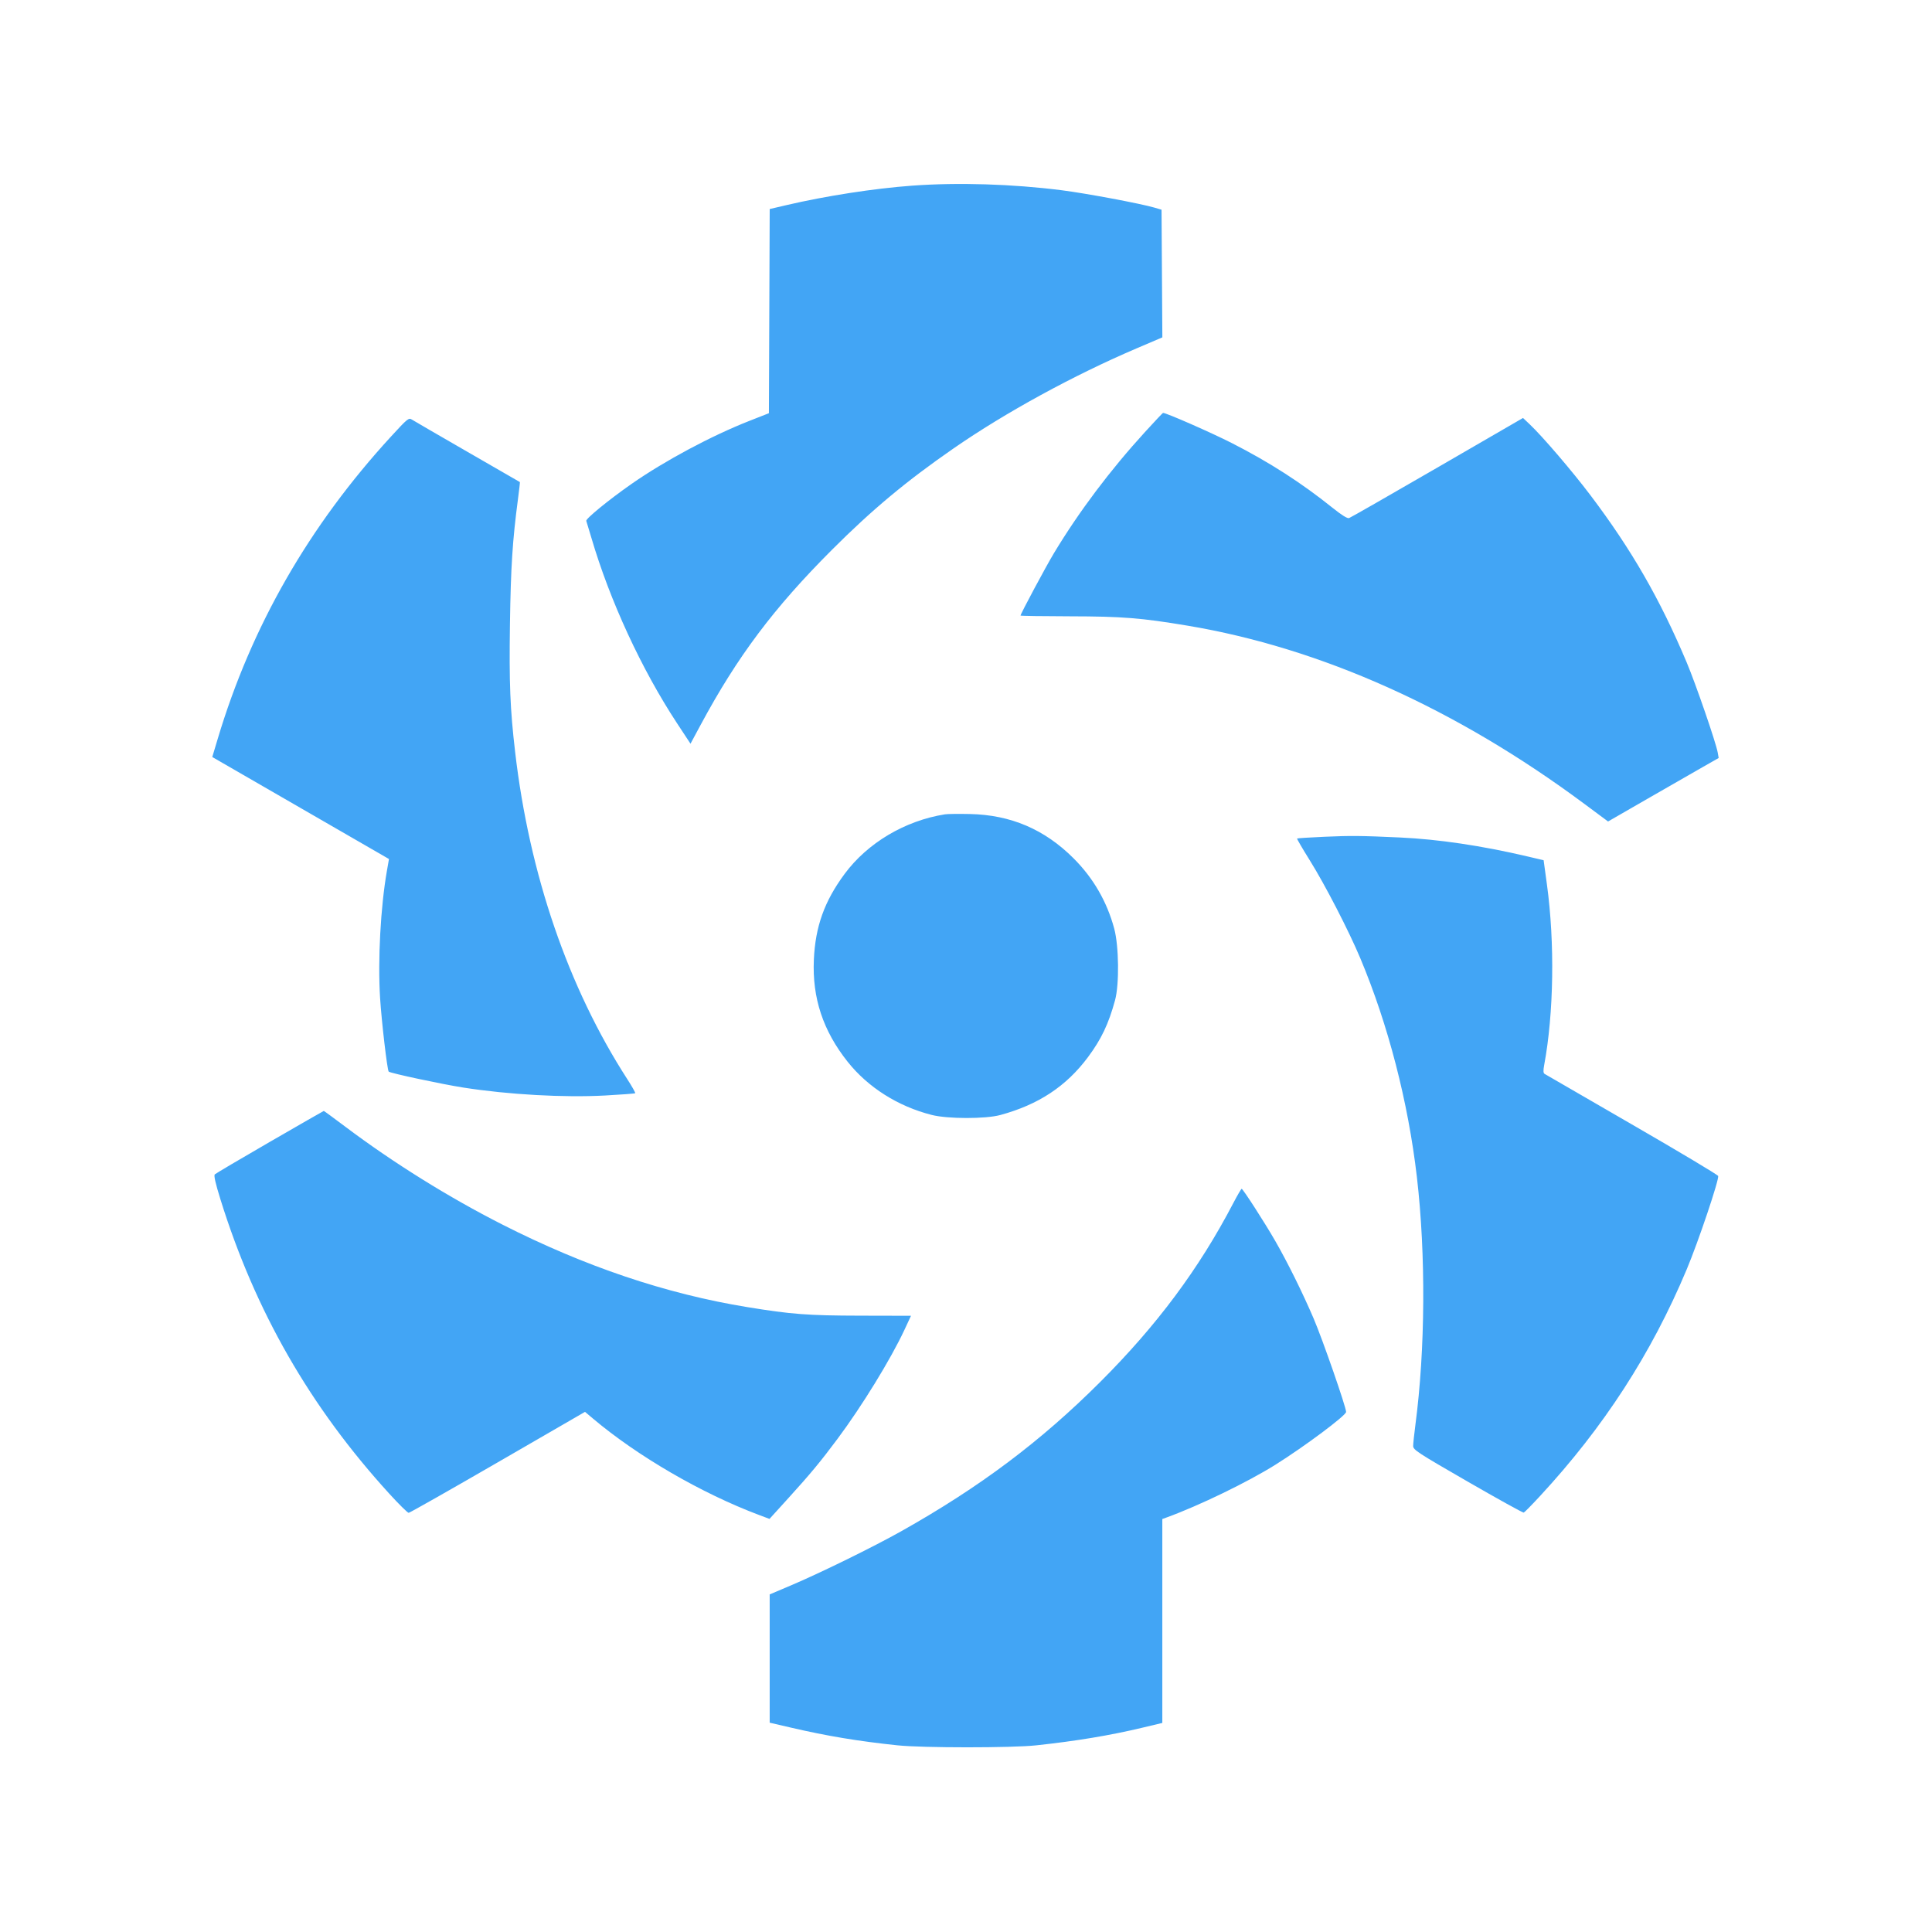
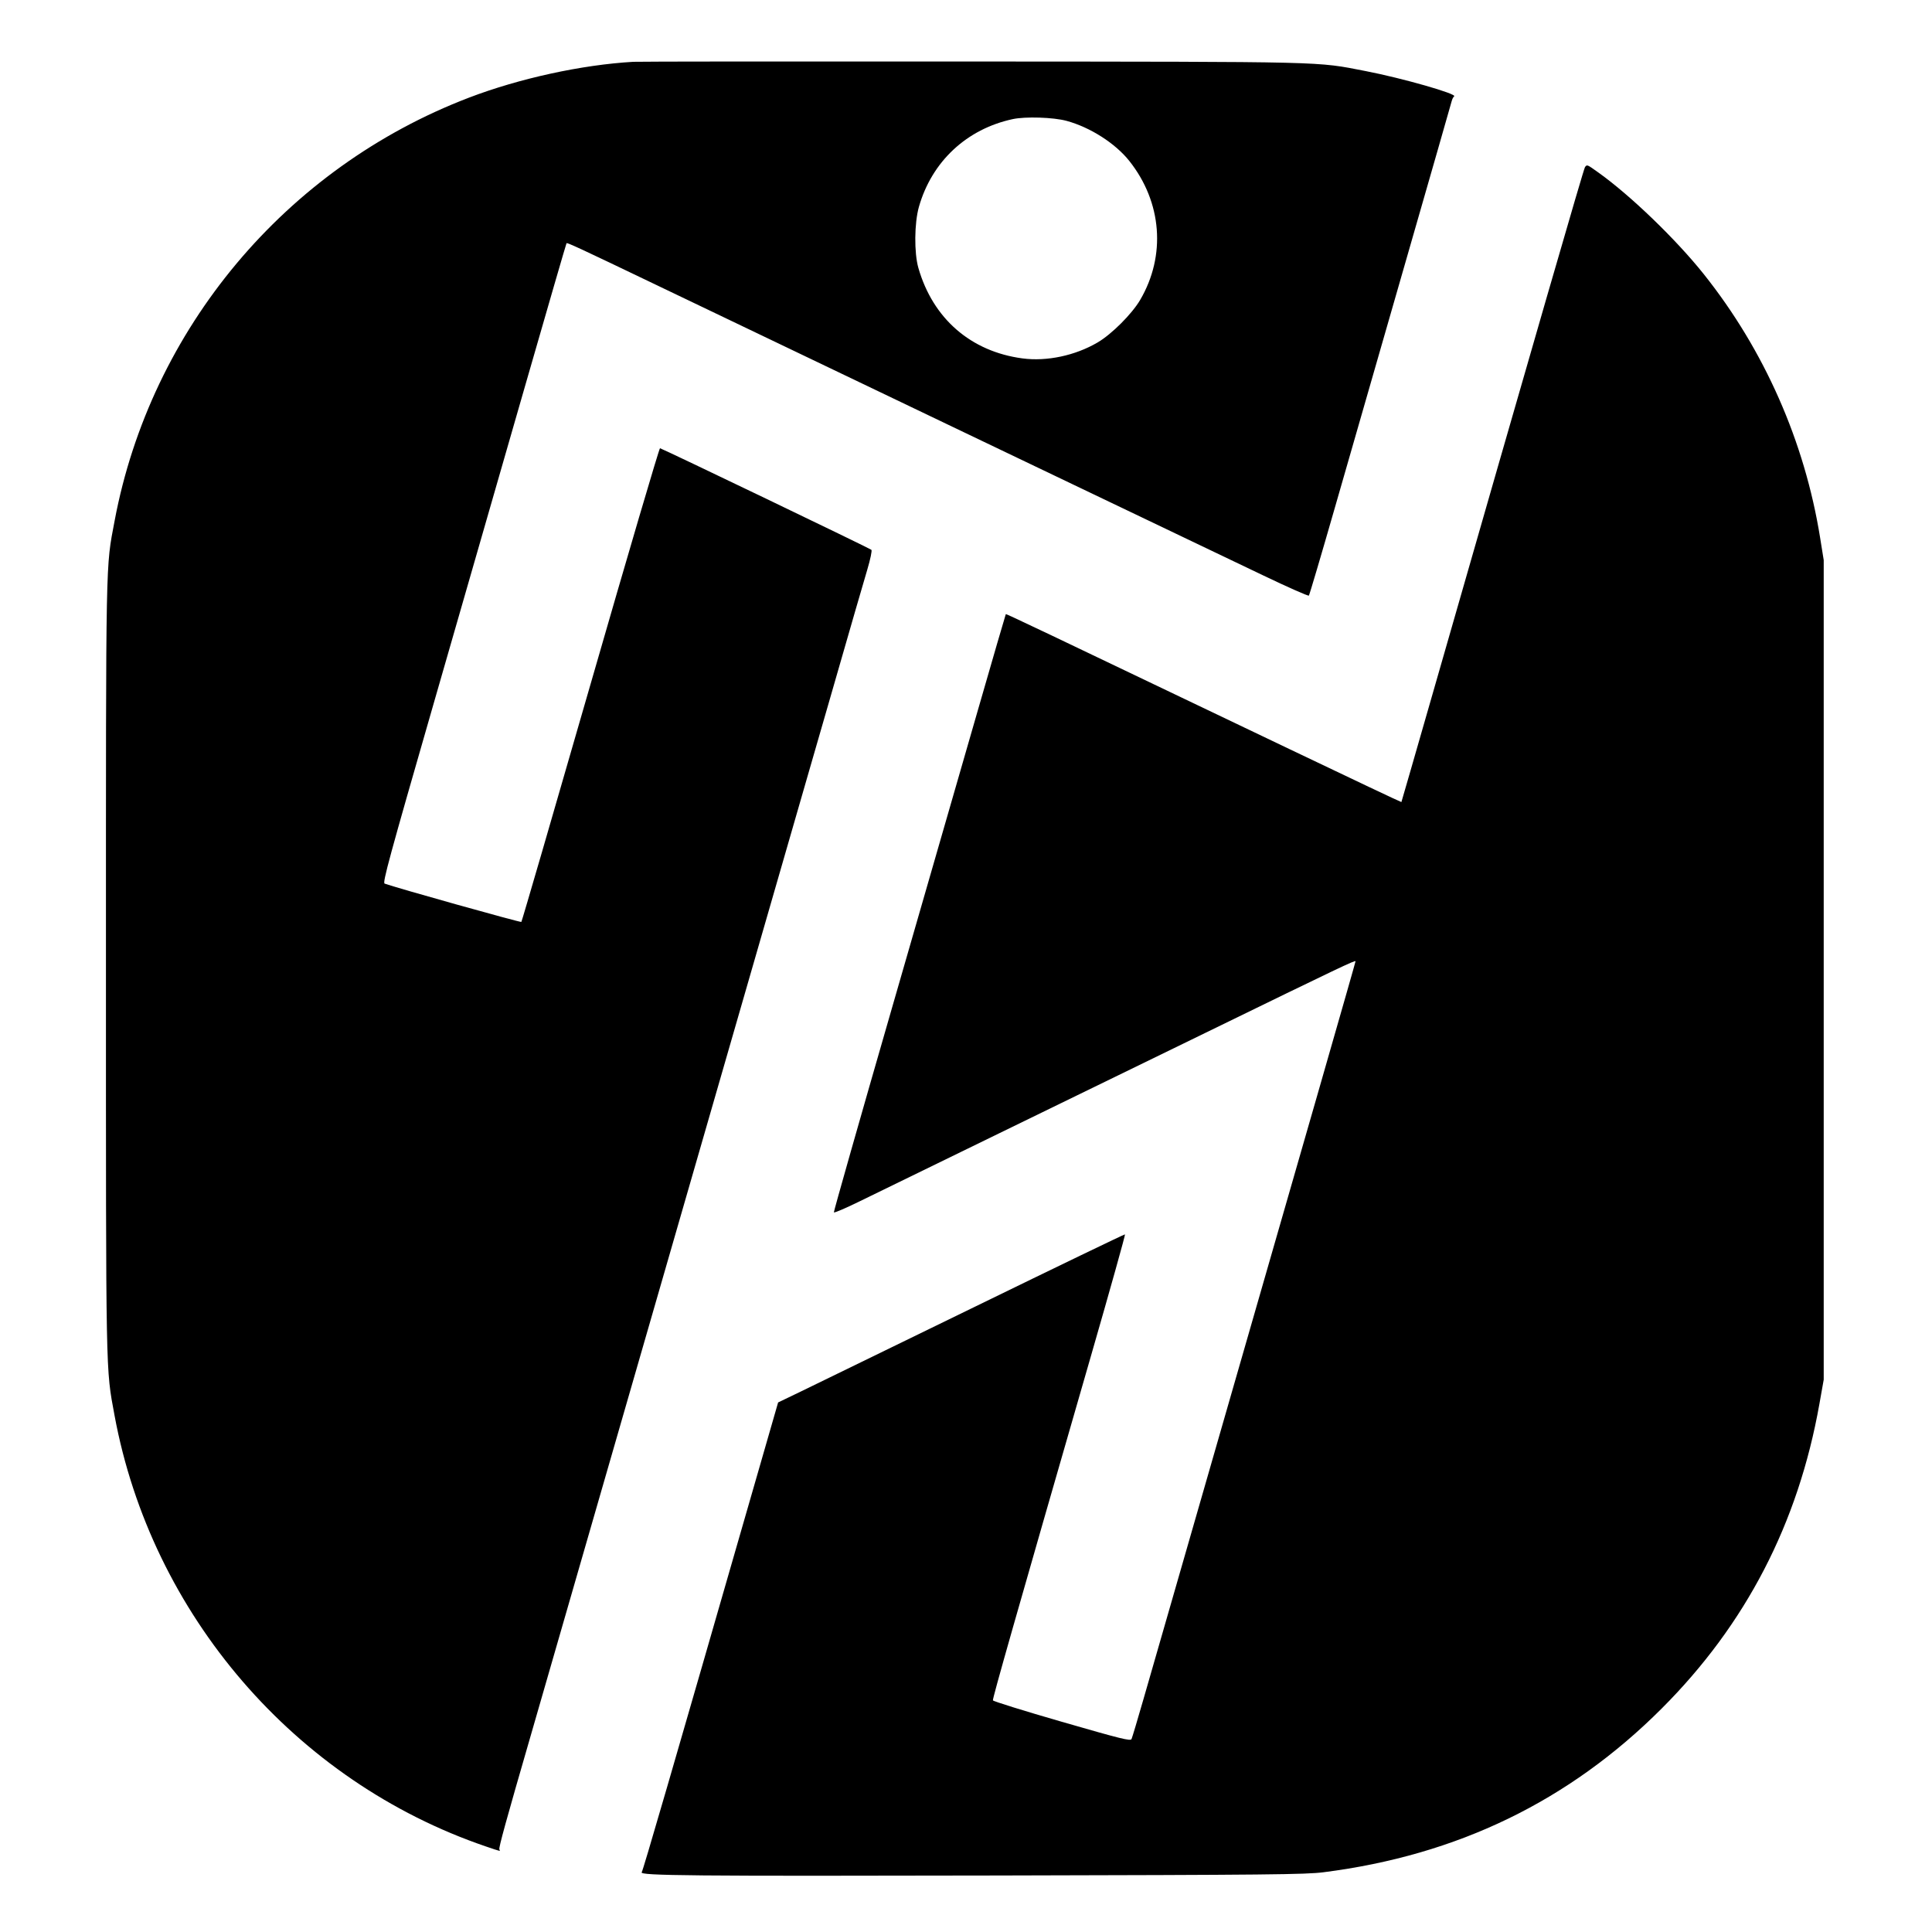
<svg xmlns="http://www.w3.org/2000/svg" width="1240" height="1240">
-   <path d="M585.5 119.157c-24.392 1.775-55.454 6.582-80.743 12.495l-10.743 2.512-.257 65.522-.257 65.523-12.5 4.911c-24.453 9.608-54.301 25.574-75.692 40.488-14.402 10.041-29.52 22.393-29.025 23.713.243.648 1.692 5.443 3.22 10.655 11.868 40.48 32.267 84.639 55.173 119.442l8.503 12.917 6.683-12.417c23.502-43.672 46.807-74.722 84.066-112.002 25.738-25.754 47.825-44.173 78.072-65.109 33.386-23.108 77-46.934 117.761-64.332l16.261-6.94-.261-40.974-.261-40.973-4.5-1.319c-8.958-2.625-43.862-9.169-59.5-11.155-31.749-4.032-66.513-5.102-96-2.957M734.906 277.25c-22.472 24.627-42.334 51.05-58.443 77.75-5.099 8.45-21.464 39.014-21.462 40.083 0 .229 14.287.445 31.75.479 33.627.065 45.612 1.017 75.303 5.978 85.759 14.331 172.63 53.33 254.813 114.394l15.221 11.31 25.706-14.808c14.138-8.144 30.112-17.312 35.497-20.372l9.79-5.564-.61-3.5c-1.096-6.29-14.149-44.185-19.977-58-17.139-40.622-35.248-72.077-61.599-107-11.686-15.488-30.818-37.844-39.039-45.62l-4.356-4.119-55 31.858c-30.25 17.522-55.747 32.106-56.66 32.408-1.079.358-4.75-1.93-10.5-6.543-20.084-16.116-40.545-29.274-64.607-41.547C777.601 277.739 748.585 265 746.461 265c-.207 0-5.407 5.512-11.555 12.25m-483.911 2.889c-52.729 57.452-89.592 121.745-111.254 194.044l-3.501 11.683 56.707 32.735 56.706 32.734-1.326 7.583c-4.069 23.272-5.894 57.248-4.381 81.582.926 14.898 4.591 46.254 5.526 47.28.898.986 34.289 8.122 48.028 10.264 28.958 4.515 64.488 6.499 90.867 5.074 10.377-.56 19.07-1.222 19.319-1.471.248-.248-2.035-4.306-5.074-9.017-37.96-58.843-62.879-131.564-72.005-210.13-3.219-27.711-3.869-43.866-3.307-82.149.534-36.338 1.631-53.441 5.12-79.832.798-6.039 1.368-11.04 1.266-11.112-.102-.073-15.261-8.815-33.686-19.427-18.425-10.613-34.464-19.919-35.642-20.682-2.027-1.312-2.739-.735-13.363 10.841M606.5 522.653c-25.669 4.073-49.712 18.357-64.437 38.283-12.956 17.531-18.769 33.768-19.713 55.064-1.087 24.502 5.901 45.6 21.676 65.452 13.091 16.473 32.315 28.634 53.974 34.141 10.222 2.599 34.507 2.629 44 .054 24.469-6.637 42.328-18.418 56.253-37.107 8.576-11.511 13.261-21.347 17.403-36.54 2.782-10.202 2.502-34.762-.523-46-4.654-17.286-13.403-32.422-26.057-45.076-18.639-18.639-40.322-27.911-66.576-28.47-7.15-.152-14.35-.062-16 .199m243.676 14.396c-9.529.421-17.487.928-17.685 1.126-.198.198 3.43 6.427 8.061 13.843 9.872 15.805 25.076 45.255 32.515 62.982 17.89 42.628 30.726 92.267 36.33 140.5 5.776 49.707 5.41 110.661-.955 158.936-.793 6.015-1.442 12.144-1.442 13.62 0 2.476 2.712 4.248 35.027 22.888 19.264 11.113 35.44 20.059 35.946 19.88.506-.178 5.205-4.957 10.444-10.619 40.968-44.285 71.417-91.321 94.113-145.385 7.518-17.906 21.003-57.989 20.208-60.062-.302-.785-25.229-15.681-55.393-33.103-30.165-17.421-55.37-32.011-56.011-32.422-.843-.54-.908-2.132-.233-5.74 6.158-32.924 6.854-78.418 1.771-115.688l-2.141-15.695-10.616-2.49c-29.261-6.862-56.983-10.974-81.615-12.105-25.026-1.149-31.483-1.212-48.324-.466M173.193 732.877c-18.869 10.91-34.771 20.301-35.338 20.868-.708.708.416 5.685 3.59 15.893 22.372 71.955 57.534 133.26 108.468 189.112 6.144 6.737 11.715 12.235 12.379 12.217.665-.019 26.402-14.607 57.195-32.419l55.987-32.386 5.013 4.231c28.719 24.239 69.849 48.122 106.705 61.961l6.691 2.512 11.972-13.183c14.282-15.727 20.74-23.512 31.675-38.183 15.78-21.171 34.174-51.134 42.972-70l4.197-9-32.6-.072c-33.662-.073-44.236-.877-72.599-5.517-52.086-8.52-104.017-26.026-157-52.926-34.47-17.5-69.941-39.589-100.682-62.699-7.525-5.657-13.825-10.277-14-10.266-.175.011-15.756 8.946-34.625 19.857M791.52 772.25c-22.058 42.207-48.977 78.371-85.449 114.795-38.124 38.072-77.236 67.416-127.546 95.69-17.969 10.099-51.743 26.686-70.775 34.76l-13.75 5.834v82.327l13.75 3.194c23.233 5.395 43.059 8.689 68.25 11.336 16.09 1.691 73.361 1.705 89 .021 25.772-2.774 47.439-6.375 68.25-11.344l12.75-3.045V974.95l2.75-1.001c20.982-7.643 52.157-22.755 69.847-33.859 18.882-11.852 45.274-31.559 45.357-33.868.102-2.831-15.119-46.644-20.841-59.99-7.171-16.726-16.651-35.878-24.655-49.808-6.712-11.68-20.708-33.401-21.531-33.415-.315-.005-2.748 4.154-5.407 9.241" fill="#42a5f5" fill-rule="evenodd" />
+   <path d="M406.5 39.671c-32.954 1.876-73.201 10.652-105.5 23.004C183.289 107.691 96.753 211.016 73.57 334.229c-5.805 30.854-5.567 18.637-5.569 286.049-.001 266.908-.183 257.374 5.49 288.065 23.645 127.928 115.916 235.033 238.447 276.782 9.559 3.257 9.394 3.221 8.571 1.89-.557-.902 4.084-17.75 20.387-74.015 3.267-11.275 43.521-150.775 89.454-310 45.933-159.225 86.058-298.275 89.168-309 3.109-10.725 8.503-29.4 11.987-41.5 16.392-56.937 21.875-75.889 25.133-86.87 2.006-6.761 3.146-12.246 2.649-12.743-.882-.882-134.024-64.866-135.681-65.204-.492-.101-20.577 68.127-44.634 151.618-24.057 83.49-44.017 152.077-44.355 152.415-.485.485-81.163-22.13-87.761-24.6-1.423-.533 2.842-16.191 31.629-116.116 18.3-63.525 44.858-155.775 59.019-205 14.161-49.225 25.908-89.68 26.105-89.9.459-.513 9 3.458 57.891 26.916 60.279 28.922 152.891 73.274 190 90.991 18.15 8.666 54.825 26.214 81.5 38.996 26.675 12.781 57.725 27.633 69 33.003 11.275 5.37 33.295 15.898 48.934 23.395 15.639 7.497 28.747 13.286 29.131 12.865.383-.421 7.933-25.966 16.777-56.766 8.844-30.8 29.166-101.448 45.161-156.995 15.995-55.547 29.357-102.122 29.693-103.5.337-1.378 1.059-2.797 1.604-3.155 2.319-1.517-33.212-11.67-56.843-16.243-32.153-6.222-21.55-5.965-252.957-6.129-116.05-.082-213.7.005-217 .193M650 76.447c-29.59 6.361-51.926 27.233-60.206 56.262-2.965 10.395-3.136 29.585-.349 39.291 9.326 32.485 33.682 53.641 66.805 58.029 15.64 2.071 33.833-1.794 48.25-10.251 8.997-5.278 22-18.281 27.278-27.278 16.683-28.438 14.023-62.723-6.916-89.148-8.988-11.343-25.155-21.675-40.362-25.795-8.405-2.277-26.379-2.856-34.5-1.11m367.28 30.803c-.845 1.094-31.796 108.092-98.425 340.25-10.576 36.85-19.31 67.127-19.408 67.283-.099.156-32.303-15.083-71.564-33.865-164.209-78.554-182.077-87.055-182.334-86.744-.148.179-8.177 27.776-17.841 61.326-9.664 33.55-34.501 119.652-55.193 191.339-20.693 71.686-37.483 130.756-37.313 131.266.17.51 7.731-2.725 16.803-7.19 9.072-4.465 49.12-23.993 88.995-43.395 39.875-19.402 99.5-48.442 132.5-64.535 86.783-42.319 96.5-46.95 96.5-45.994 0 .725-26.767 93.893-116.647 406.009l-19.435 67.5c-3.799 13.2-7.248 24.737-7.663 25.638-.663 1.438-6.128.088-44.684-11.037-24.161-6.971-44.093-13.167-44.294-13.769-.349-1.048 14.06-51.67 62.999-221.332 12.295-42.625 22.091-77.616 21.767-77.757-.323-.142-43.778 20.814-96.565 46.569-52.788 25.755-102.749 50.086-111.024 54.07l-15.046 7.243-14.168 49.187c-55.067 191.18-72.558 251.331-73.373 252.33-1.812 2.219 31.558 2.525 228.133 2.093 175.194-.386 197.91-.612 209.5-2.087 85.91-10.927 157.548-45.621 217.037-105.111 54.044-54.044 87.59-118.842 101.2-195.479l2.763-15.558v-526l-2.324-14.459c-9.916-61.682-35.805-120.331-74.616-169.041-17.798-22.337-47.092-50.587-67.687-65.274-7.386-5.267-7.252-5.213-8.593-3.476" fill="undefined" fill-rule="evenodd" />
</svg>
